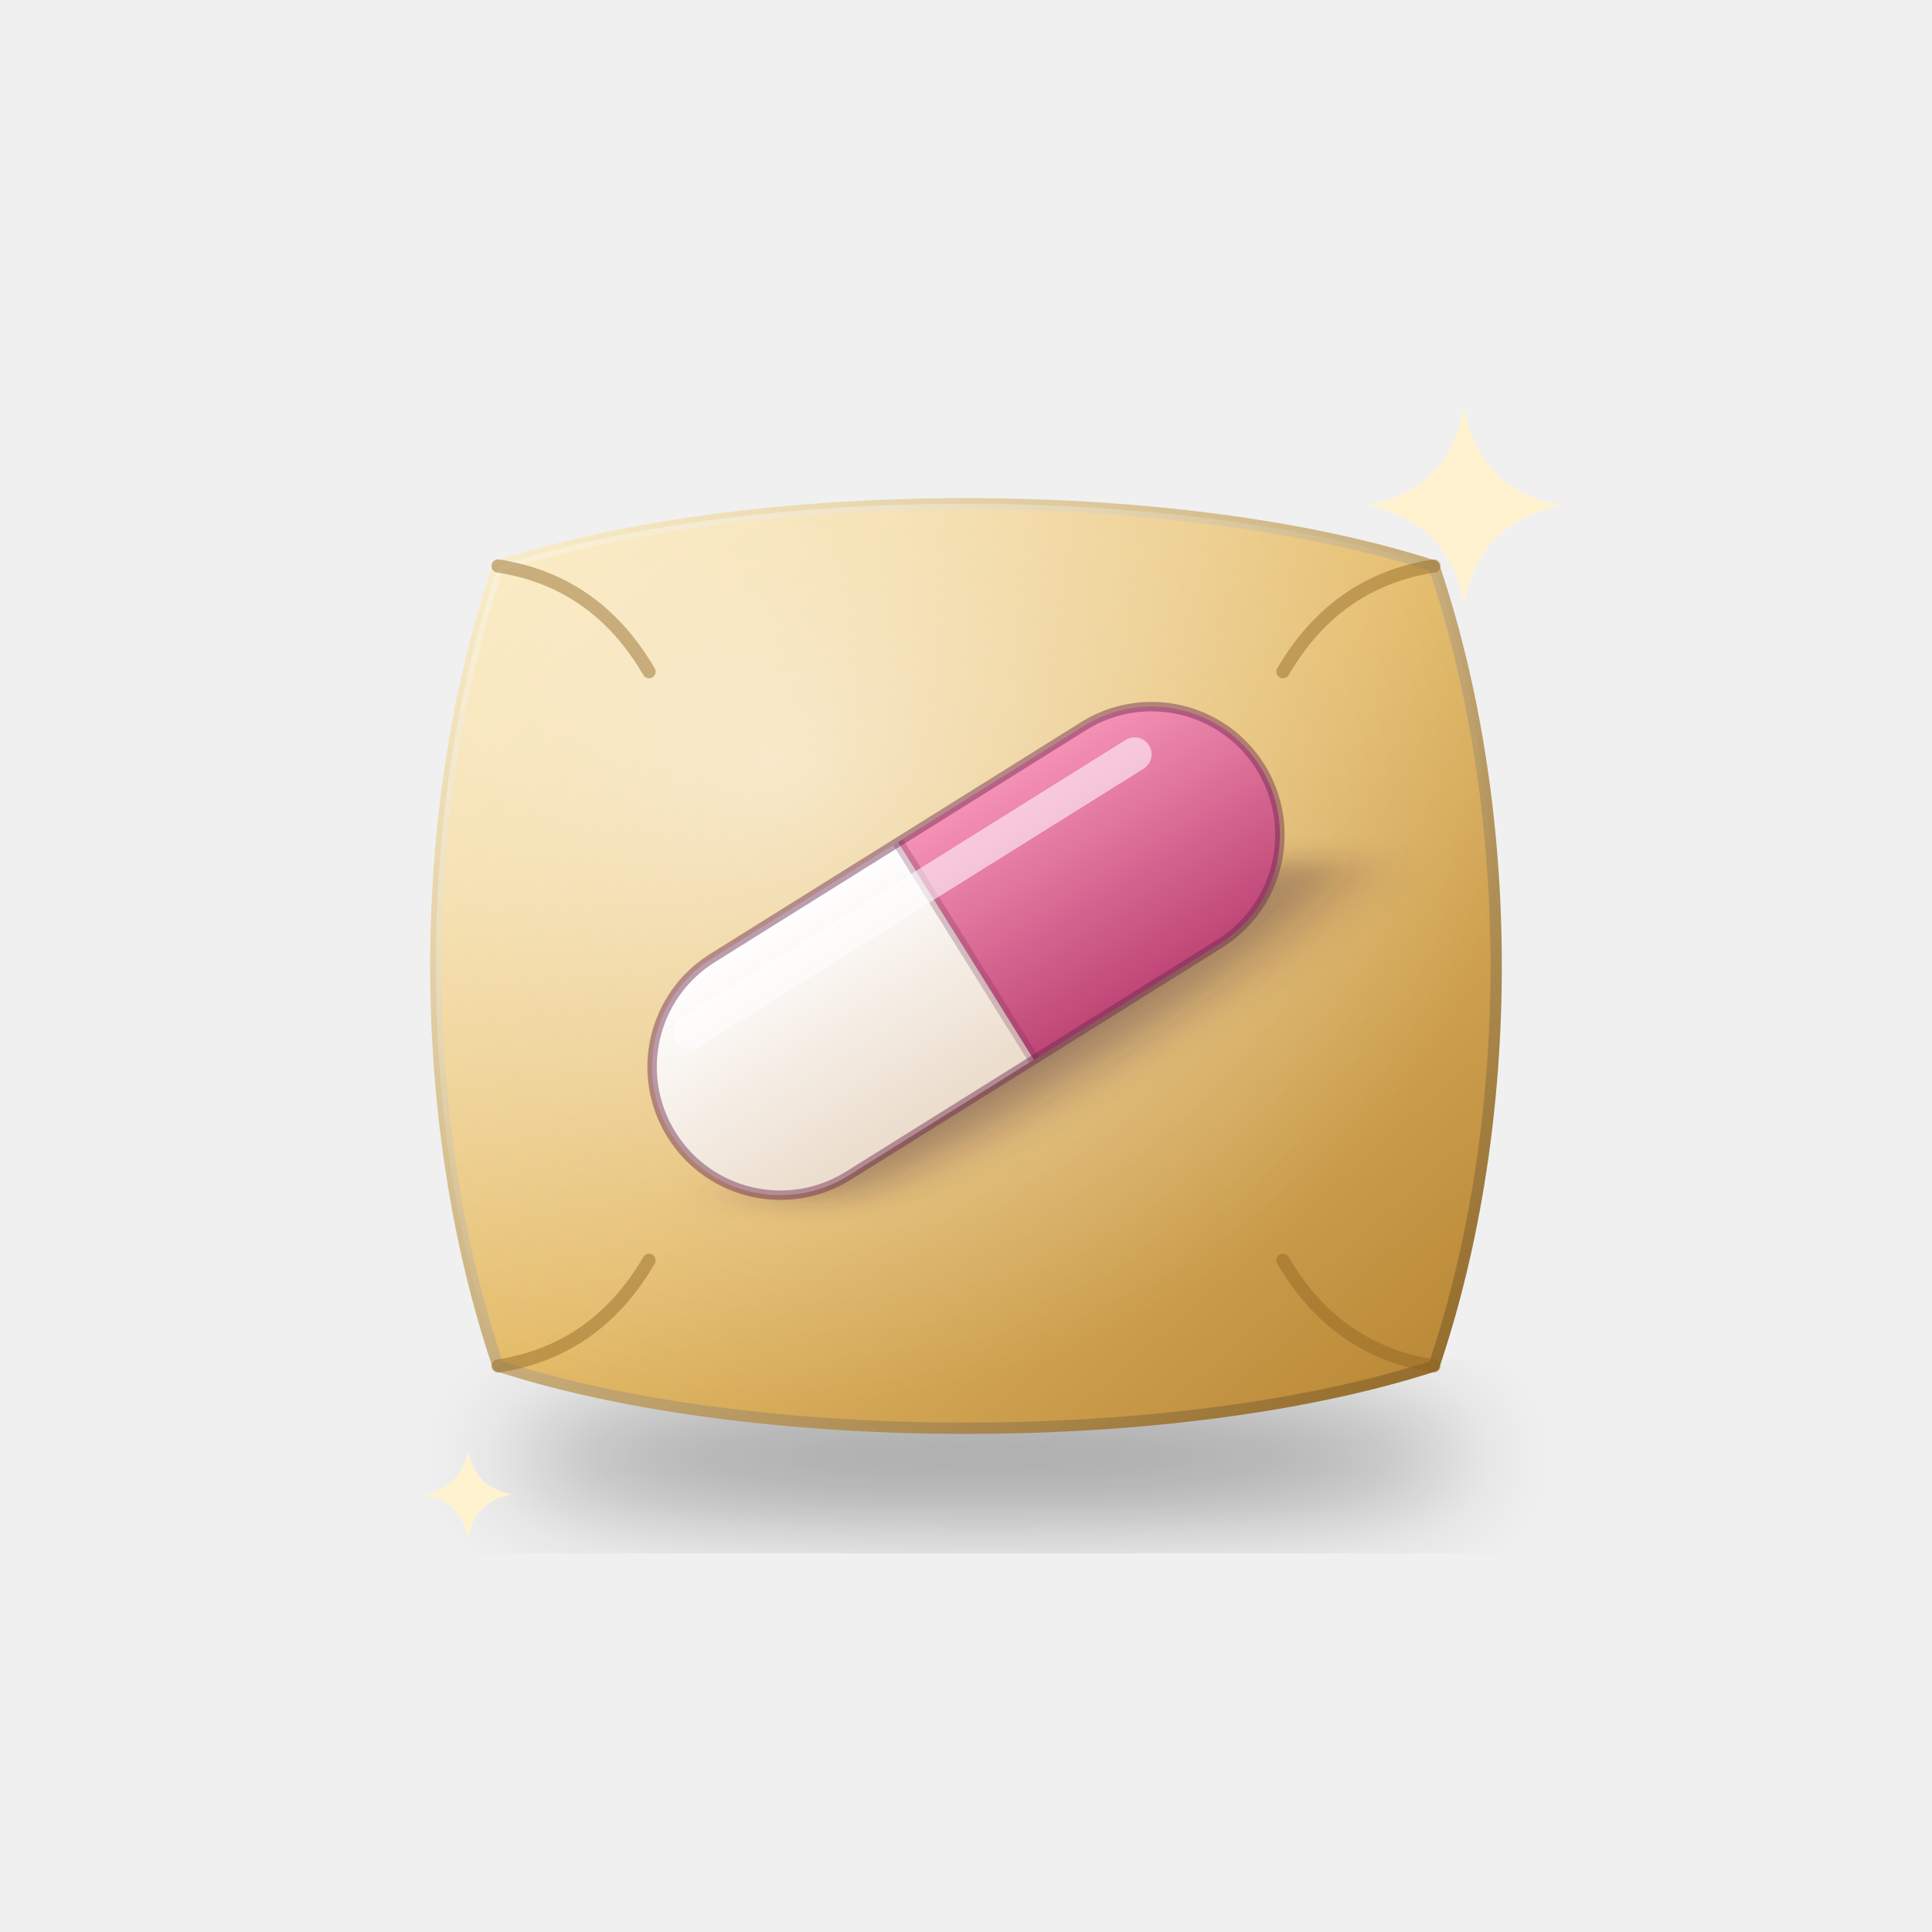
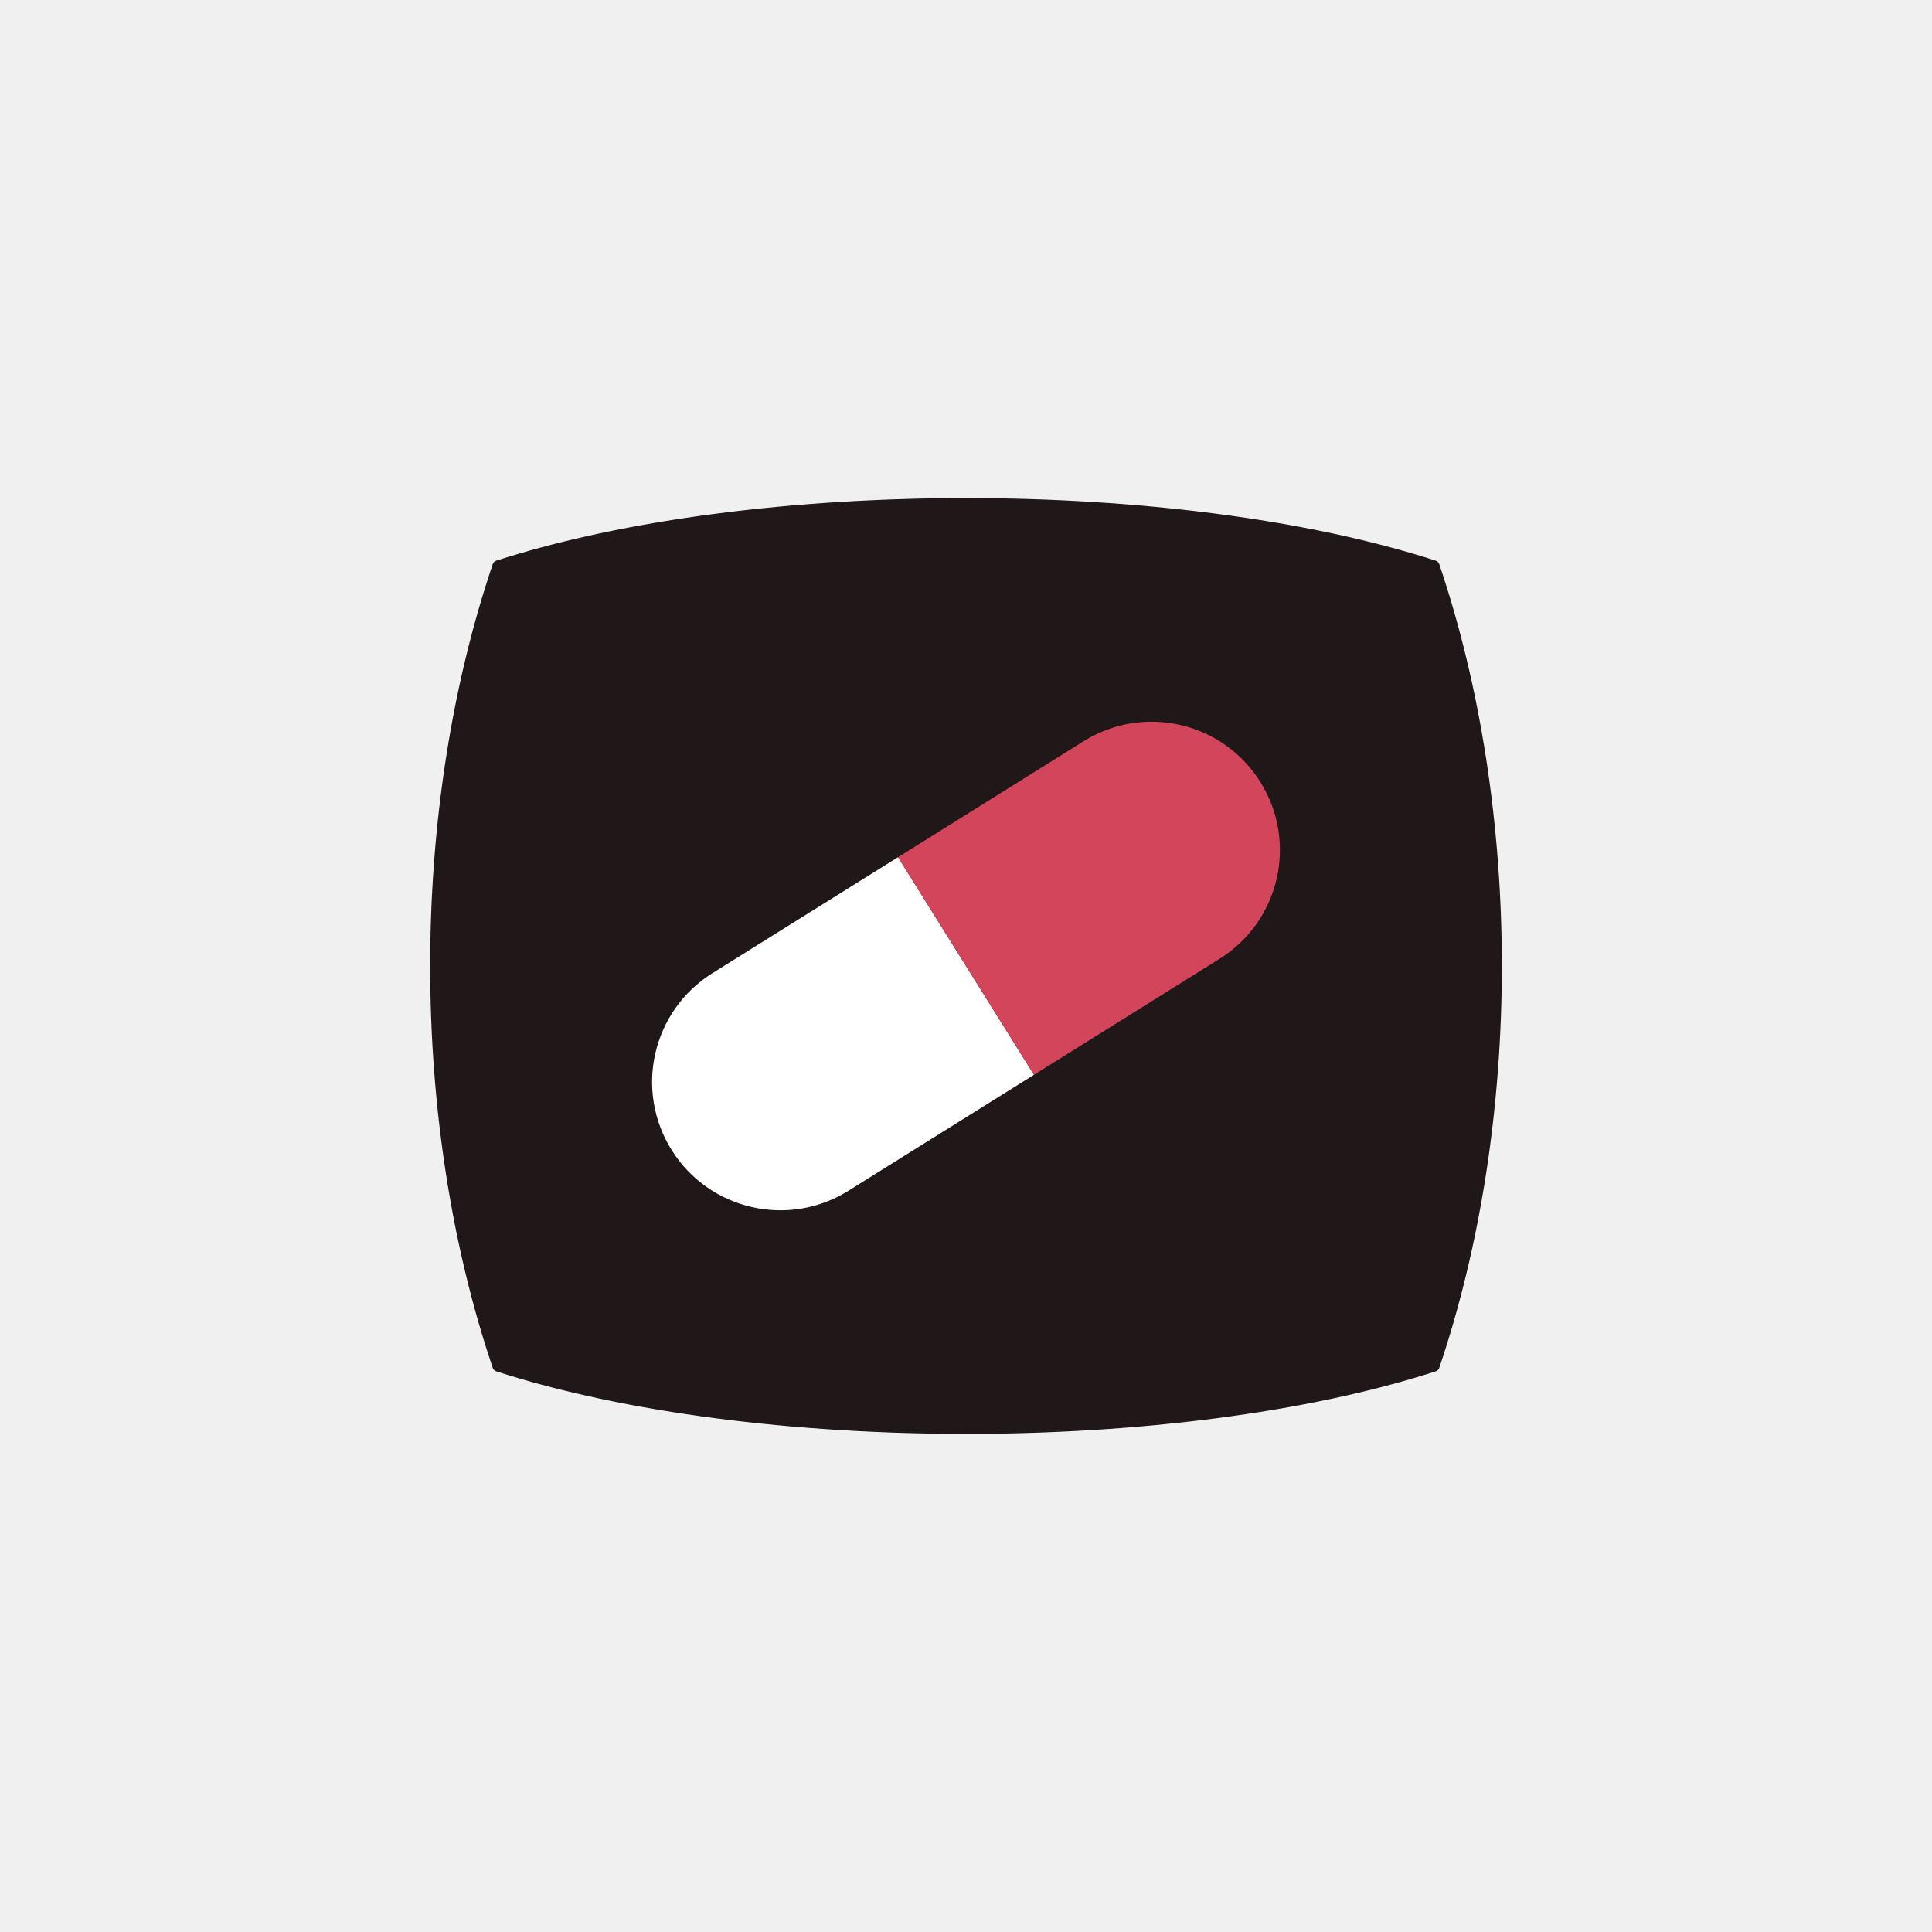
<svg xmlns="http://www.w3.org/2000/svg" viewBox="0 0 512 512" width="512" height="512">
-   <defs>
-     <linearGradient id="bg" x1="0" y1="0" x2="1" y2="1">
-       <stop offset="0" stop-color="#43203A" />
-       <stop offset="1" stop-color="#170B15" />
-     </linearGradient>
-     <radialGradient id="glow" cx="0.82" cy="0.12" r="0.75">
-       <stop offset="0" stop-color="#E0709A" stop-opacity="0.45" />
-       <stop offset="1" stop-color="#E0709A" stop-opacity="0" />
-     </radialGradient>
-     <linearGradient id="gold" x1="0" y1="0" x2="1" y2="1">
-       <stop offset="0" stop-color="#FBE9B7" />
-       <stop offset="0.5" stop-color="#E4BB69" />
-       <stop offset="1" stop-color="#B58332" />
-     </linearGradient>
-     <linearGradient id="goldEdge" x1="0" y1="0" x2="1" y2="1">
-       <stop offset="0" stop-color="#FFF4D2" />
-       <stop offset="1" stop-color="#8F6522" />
-     </linearGradient>
-     <radialGradient id="puff" cx="0.32" cy="0.28" r="0.7">
-       <stop offset="0" stop-color="#FFFFFF" stop-opacity="0.55" />
-       <stop offset="1" stop-color="#FFFFFF" stop-opacity="0" />
-     </radialGradient>
-     <linearGradient id="pillL" x1="0" y1="0" x2="0" y2="1">
-       <stop offset="0" stop-color="#FFFFFF" />
-       <stop offset="1" stop-color="#EBDCCB" />
-     </linearGradient>
-     <linearGradient id="pillR" x1="0" y1="0" x2="0" y2="1">
-       <stop offset="0" stop-color="#F592B5" />
-       <stop offset="1" stop-color="#BE4676" />
-     </linearGradient>
-     <filter id="blur" x="-30%" y="-30%" width="160%" height="160%">
-       <feGaussianBlur stdDeviation="9" />
-     </filter>
-     <filter id="soft" x="-30%" y="-30%" width="160%" height="160%">
-       <feGaussianBlur stdDeviation="14" />
-     </filter>
-   </defs>
  <g transform="translate(256 256) scale(1) translate(-256 -256)">
-     <ellipse cx="262" cy="386" rx="128" ry="16" fill="#000" opacity="0.35" filter="url(#soft)" />
-     <path d="M132 150 C200 128 312 128 380 150 C402 215 402 297 380 362 C312 384 200 384 132 362 C110 297 110 215 132 150 Z" fill="url(#gold)" stroke="url(#goldEdge)" stroke-width="3" stroke-linejoin="round" />
-     <path d="M132 150 C200 128 312 128 380 150 C402 215 402 297 380 362 C312 384 200 384 132 362 C110 297 110 215 132 150 Z" fill="url(#puff)" />
-     <g fill="none" stroke="#8F6522" stroke-opacity="0.45" stroke-width="3.5" stroke-linecap="round">
-       <path d="M132 150 q26 4 40 28" />
-       <path d="M380 150 q-26 4 -40 28" />
-       <path d="M132 362 q26 -4 40 -28" />
-       <path d="M380 362 q-26 -4 -40 -28" />
+     <path d="M132 150 C200 128 312 128 380 150 C402 215 402 297 380 362 C312 384 200 384 132 362 C110 297 110 215 132 150 Z" fill="#1F1718" stroke="#1F1718" stroke-width="3" stroke-linejoin="round" />
+     <g transform="translate(256 256) rotate(-32)">
+       <path d="M0 -34 H-58 A34 34 0 0 0 -58 34 H0 Z" fill="#FFFFFF" />
+       <path d="M0 -34 H58 A34 34 0 0 1 58 34 H0 Z" fill="#D2455A" />
    </g>
-     <g transform="translate(256 252) rotate(-32)">
-       <ellipse cx="8" cy="30" rx="86" ry="12" fill="#3B1530" opacity="0.45" filter="url(#blur)" />
-       <path d="M0 -34 H-58 A34 34 0 0 0 -58 34 H0 Z" fill="url(#pillL)" />
-       <path d="M0 -34 H58 A34 34 0 0 1 58 34 H0 Z" fill="url(#pillR)" />
-       <rect x="-92" y="-34" width="184" height="68" rx="34" fill="none" stroke="#6B2650" stroke-opacity="0.45" stroke-width="2.5" />
-       <rect x="-1.5" y="-34" width="3" height="68" fill="#6B2650" opacity="0.25" />
-       <rect x="-78" y="-25" width="148" height="9" rx="4.5" fill="#fff" opacity="0.55" />
-     </g>
-     <path transform="translate(388 134) scale(1)" d="M0 -26 Q4 -4 26 0 Q4 4 0 26 Q-4 4 -26 0 Q-4 -4 0 -26 Z" fill="#FFF3CF" />
-     <path transform="translate(124 396) scale(0.45)" d="M0 -26 Q4 -4 26 0 Q4 4 0 26 Q-4 4 -26 0 Q-4 -4 0 -26 Z" fill="#FFF3CF" />
  </g>
</svg>
